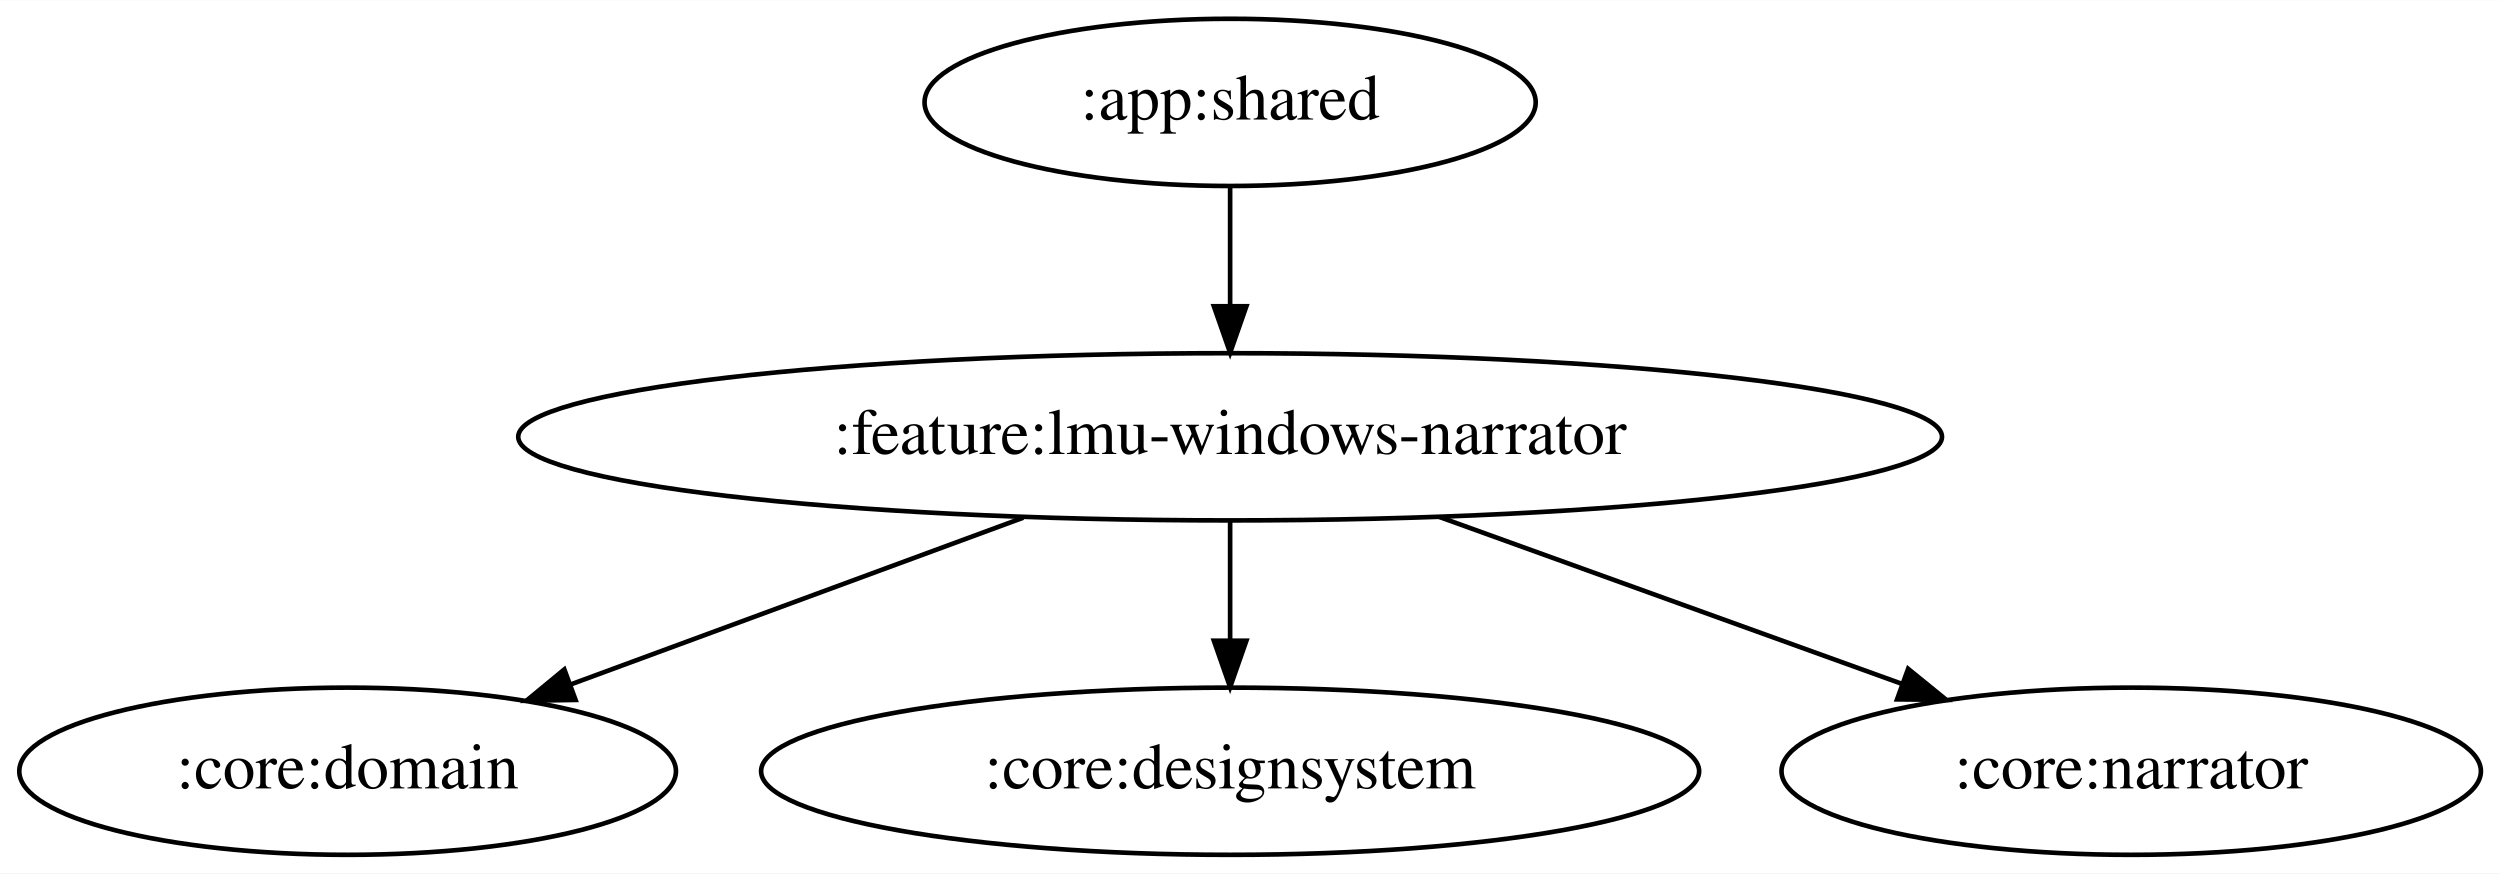
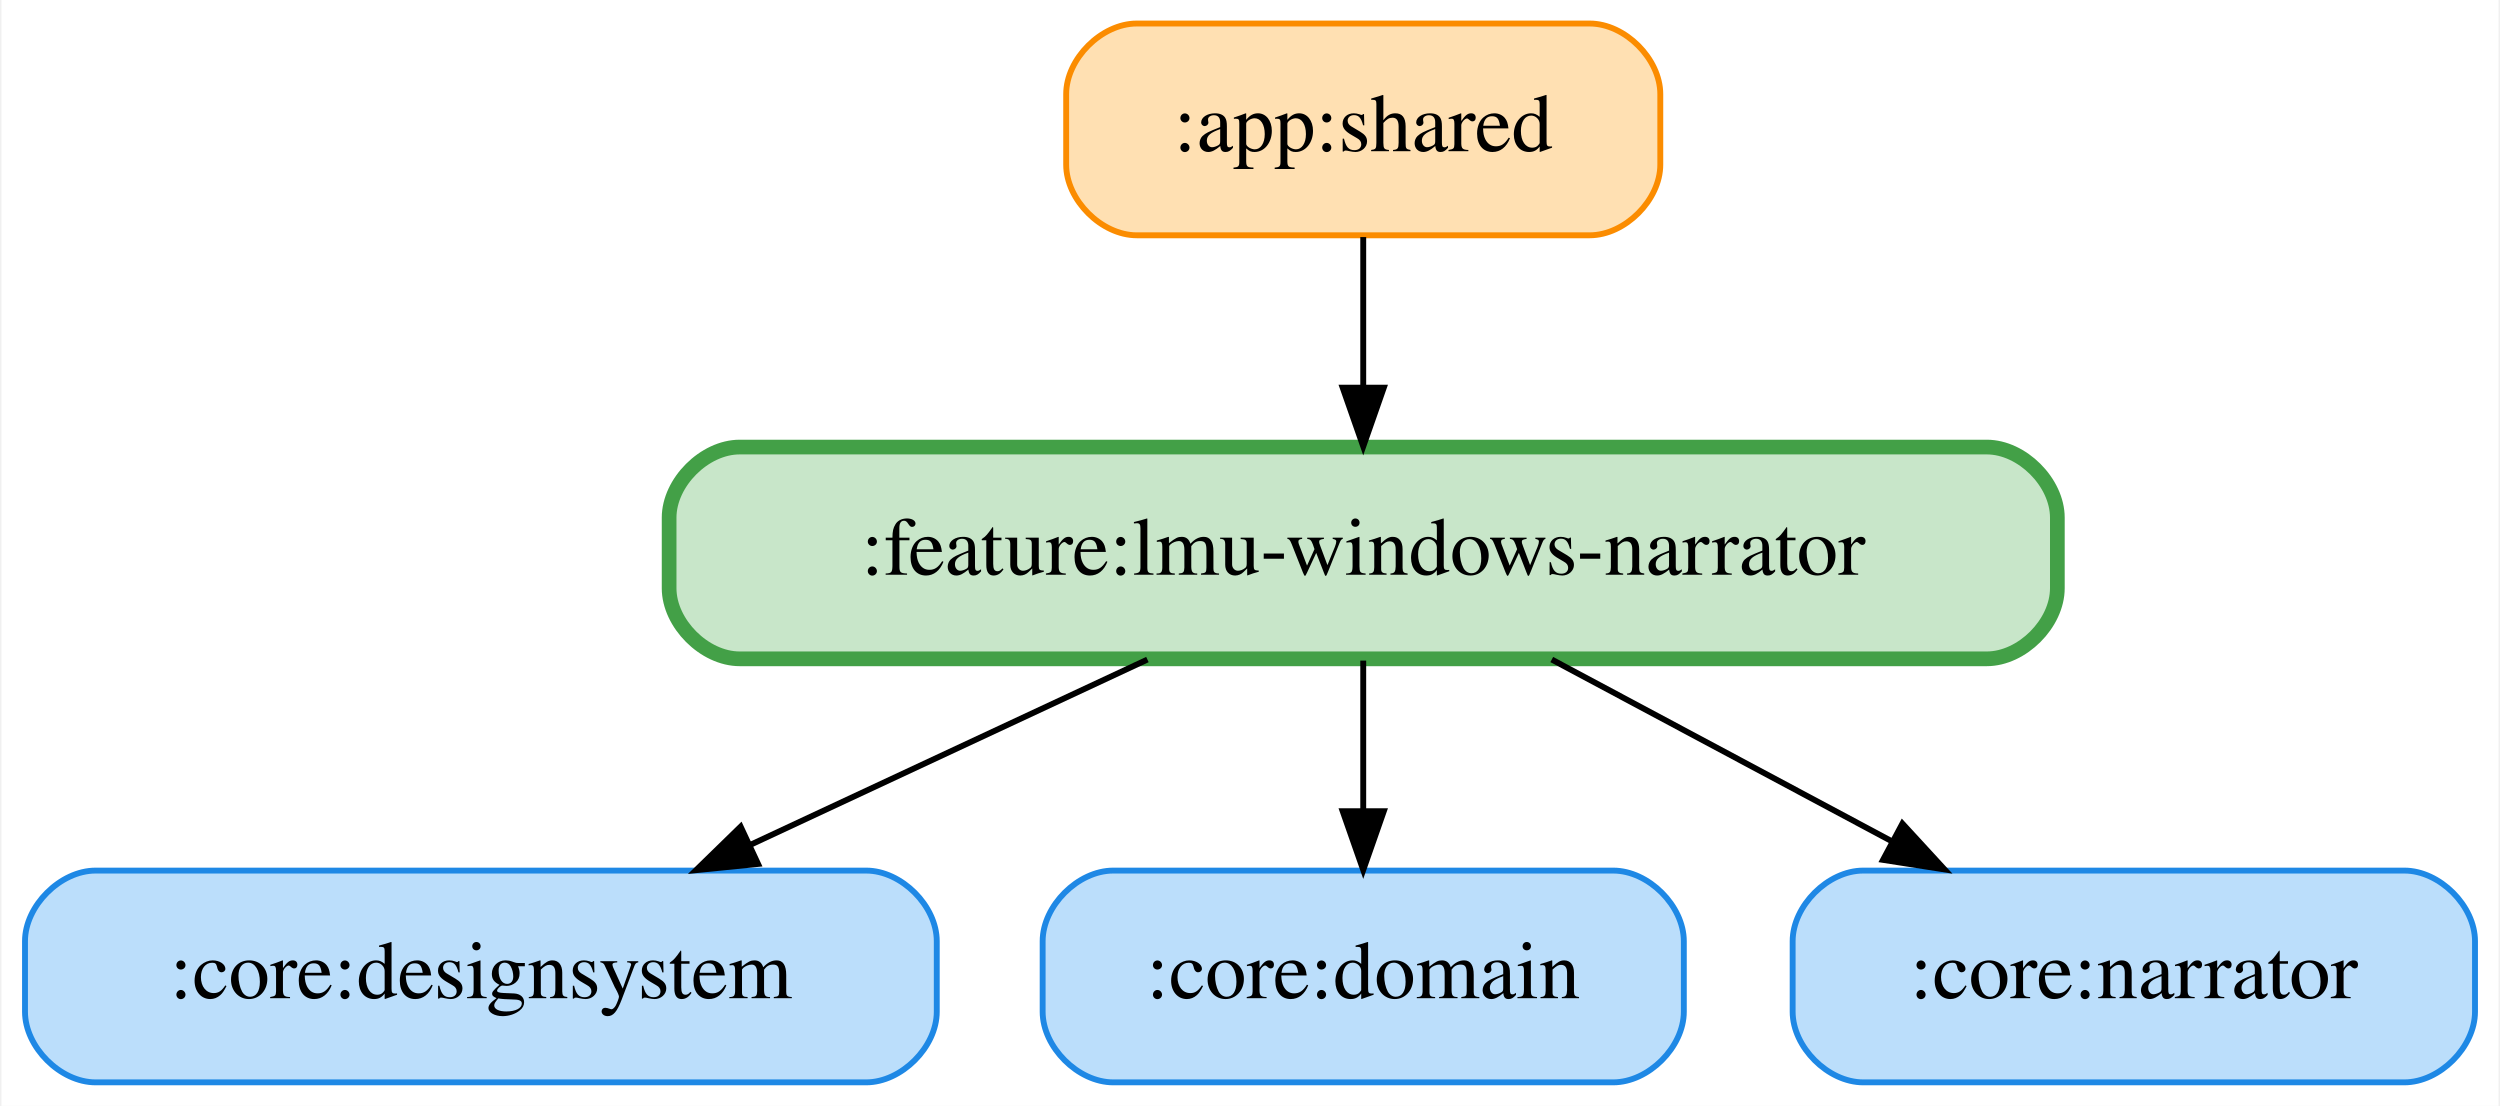
- <svg xmlns="http://www.w3.org/2000/svg" width="538pt" height="188pt" viewBox="0.00 0.00 538.24 188.00">
+ <svg xmlns="http://www.w3.org/2000/svg" width="425pt" height="188pt" viewBox="0.00 0.00 424.50 188.00">
  <g id="graph0" class="graph" transform="scale(1 1) rotate(0) translate(4 184)">
-     <polygon fill="white" stroke="transparent" points="-4,4 -4,-184 534.24,-184 534.24,4 -4,4" />
+     <polygon fill="white" stroke="transparent" points="-4,4 -4,-184 420.5,-184 420.5,4 -4,4" />
    <g id="node1" class="node">
-       <ellipse fill="none" stroke="black" cx="260.84" cy="-162" rx="65.79" ry="18" />
-       <text text-anchor="middle" x="260.84" y="-158.3" font-family="Times,serif" font-size="14.00">:app:shared</text>
+       <path fill="#ffe0b2" stroke="#fb8c00" d="M266,-180C266,-180 189,-180 189,-180 183,-180 177,-174 177,-168 177,-168 177,-156 177,-156 177,-150 183,-144 189,-144 189,-144 266,-144 266,-144 272,-144 278,-150 278,-156 278,-156 278,-168 278,-168 278,-174 272,-180 266,-180" />
+       <text text-anchor="middle" x="227.5" y="-158.3" font-family="Times,serif" font-size="14.00">:app:shared</text>
+     </g>
+     <g id="node5" class="node">
+       <path fill="#c8e6c9" stroke="#43a047" stroke-width="2.5" d="M333.5,-108C333.5,-108 121.5,-108 121.5,-108 115.5,-108 109.5,-102 109.5,-96 109.5,-96 109.5,-84 109.5,-84 109.5,-78 115.5,-72 121.5,-72 121.5,-72 333.5,-72 333.5,-72 339.5,-72 345.5,-78 345.5,-84 345.5,-84 345.5,-96 345.5,-96 345.5,-102 339.5,-108 333.5,-108" />
+       <text text-anchor="middle" x="227.5" y="-86.3" font-family="Times,serif" font-size="14.00">:feature:lmu-windows-narrator</text>
+     </g>
+     <g id="edge1" class="edge">
+       <path fill="none" stroke="black" d="M227.5,-143.7C227.5,-135.98 227.5,-126.71 227.5,-118.11" />
+       <polygon fill="black" stroke="black" points="231,-118.1 227.5,-108.1 224,-118.1 231,-118.1" />
    </g>
    <g id="node2" class="node">
-       <ellipse fill="none" stroke="black" cx="260.84" cy="-90" rx="153.27" ry="18" />
-       <text text-anchor="middle" x="260.84" y="-86.3" font-family="Times,serif" font-size="14.00">:feature:lmu-windows-narrator</text>
-     </g>
-     <g id="edge1" class="edge">
-       <path fill="none" stroke="black" d="M260.84,-143.7C260.84,-135.98 260.84,-126.71 260.84,-118.11" />
-       <polygon fill="black" stroke="black" points="264.34,-118.1 260.84,-108.1 257.34,-118.1 264.34,-118.1" />
+       <path fill="#bbdefb" stroke="#1e88e5" d="M143,-36C143,-36 12,-36 12,-36 6,-36 0,-30 0,-24 0,-24 0,-12 0,-12 0,-6 6,0 12,0 12,0 143,0 143,0 149,0 155,-6 155,-12 155,-12 155,-24 155,-24 155,-30 149,-36 143,-36" />
+       <text text-anchor="middle" x="77.5" y="-14.3" font-family="Times,serif" font-size="14.00">:core:designsystem</text>
    </g>
    <g id="node3" class="node">
-       <ellipse fill="none" stroke="black" cx="70.84" cy="-18" rx="70.69" ry="18" />
-       <text text-anchor="middle" x="70.84" y="-14.3" font-family="Times,serif" font-size="14.00">:core:domain</text>
+       <path fill="#bbdefb" stroke="#1e88e5" d="M270,-36C270,-36 185,-36 185,-36 179,-36 173,-30 173,-24 173,-24 173,-12 173,-12 173,-6 179,0 185,0 185,0 270,0 270,0 276,0 282,-6 282,-12 282,-12 282,-24 282,-24 282,-30 276,-36 270,-36" />
+       <text text-anchor="middle" x="227.5" y="-14.3" font-family="Times,serif" font-size="14.00">:core:domain</text>
+     </g>
+     <g id="node4" class="node">
+       <path fill="#bbdefb" stroke="#1e88e5" d="M404.5,-36C404.5,-36 312.5,-36 312.5,-36 306.5,-36 300.5,-30 300.5,-24 300.5,-24 300.5,-12 300.5,-12 300.5,-6 306.5,0 312.5,0 312.5,0 404.5,0 404.5,0 410.5,0 416.5,-6 416.5,-12 416.5,-12 416.5,-24 416.5,-24 416.5,-30 410.5,-36 404.5,-36" />
+       <text text-anchor="middle" x="358.5" y="-14.3" font-family="Times,serif" font-size="14.00">:core:narrator</text>
+     </g>
+     <g id="edge3" class="edge">
+       <path fill="none" stroke="black" d="M190.81,-71.88C170.48,-62.39 145.03,-50.51 123.4,-40.42" />
+       <polygon fill="black" stroke="black" points="124.62,-37.13 114.07,-36.07 121.66,-43.47 124.62,-37.13" />
    </g>
    <g id="edge2" class="edge">
-       <path fill="none" stroke="black" d="M216.3,-72.59C187,-61.79 148.69,-47.68 118.74,-36.64" />
-       <polygon fill="black" stroke="black" points="119.92,-33.35 109.33,-33.18 117.5,-39.92 119.92,-33.35" />
-     </g>
-     <g id="node4" class="node">
-       <ellipse fill="none" stroke="black" cx="260.84" cy="-18" rx="100.98" ry="18" />
-       <text text-anchor="middle" x="260.84" y="-14.3" font-family="Times,serif" font-size="14.00">:core:designsystem</text>
-     </g>
-     <g id="edge3" class="edge">
-       <path fill="none" stroke="black" d="M260.84,-71.7C260.84,-63.98 260.84,-54.71 260.84,-46.11" />
-       <polygon fill="black" stroke="black" points="264.34,-46.1 260.84,-36.1 257.34,-46.1 264.34,-46.1" />
-     </g>
-     <g id="node5" class="node">
-       <ellipse fill="none" stroke="black" cx="454.84" cy="-18" rx="75.29" ry="18" />
-       <text text-anchor="middle" x="454.84" y="-14.3" font-family="Times,serif" font-size="14.00">:core:narrator</text>
+       <path fill="none" stroke="black" d="M227.5,-71.7C227.5,-63.98 227.5,-54.71 227.5,-46.11" />
+       <polygon fill="black" stroke="black" points="231,-46.1 227.5,-36.1 224,-46.1 231,-46.1" />
    </g>
    <g id="edge4" class="edge">
-       <path fill="none" stroke="black" d="M305.84,-72.76C335.63,-62.01 374.72,-47.91 405.39,-36.84" />
-       <polygon fill="black" stroke="black" points="406.81,-40.05 415.03,-33.37 404.43,-33.47 406.81,-40.05" />
+       <path fill="none" stroke="black" d="M259.55,-71.88C276.99,-62.55 298.77,-50.92 317.44,-40.94" />
+       <polygon fill="black" stroke="black" points="319.16,-43.99 326.33,-36.19 315.86,-37.82 319.16,-43.99" />
    </g>
  </g>
</svg>
